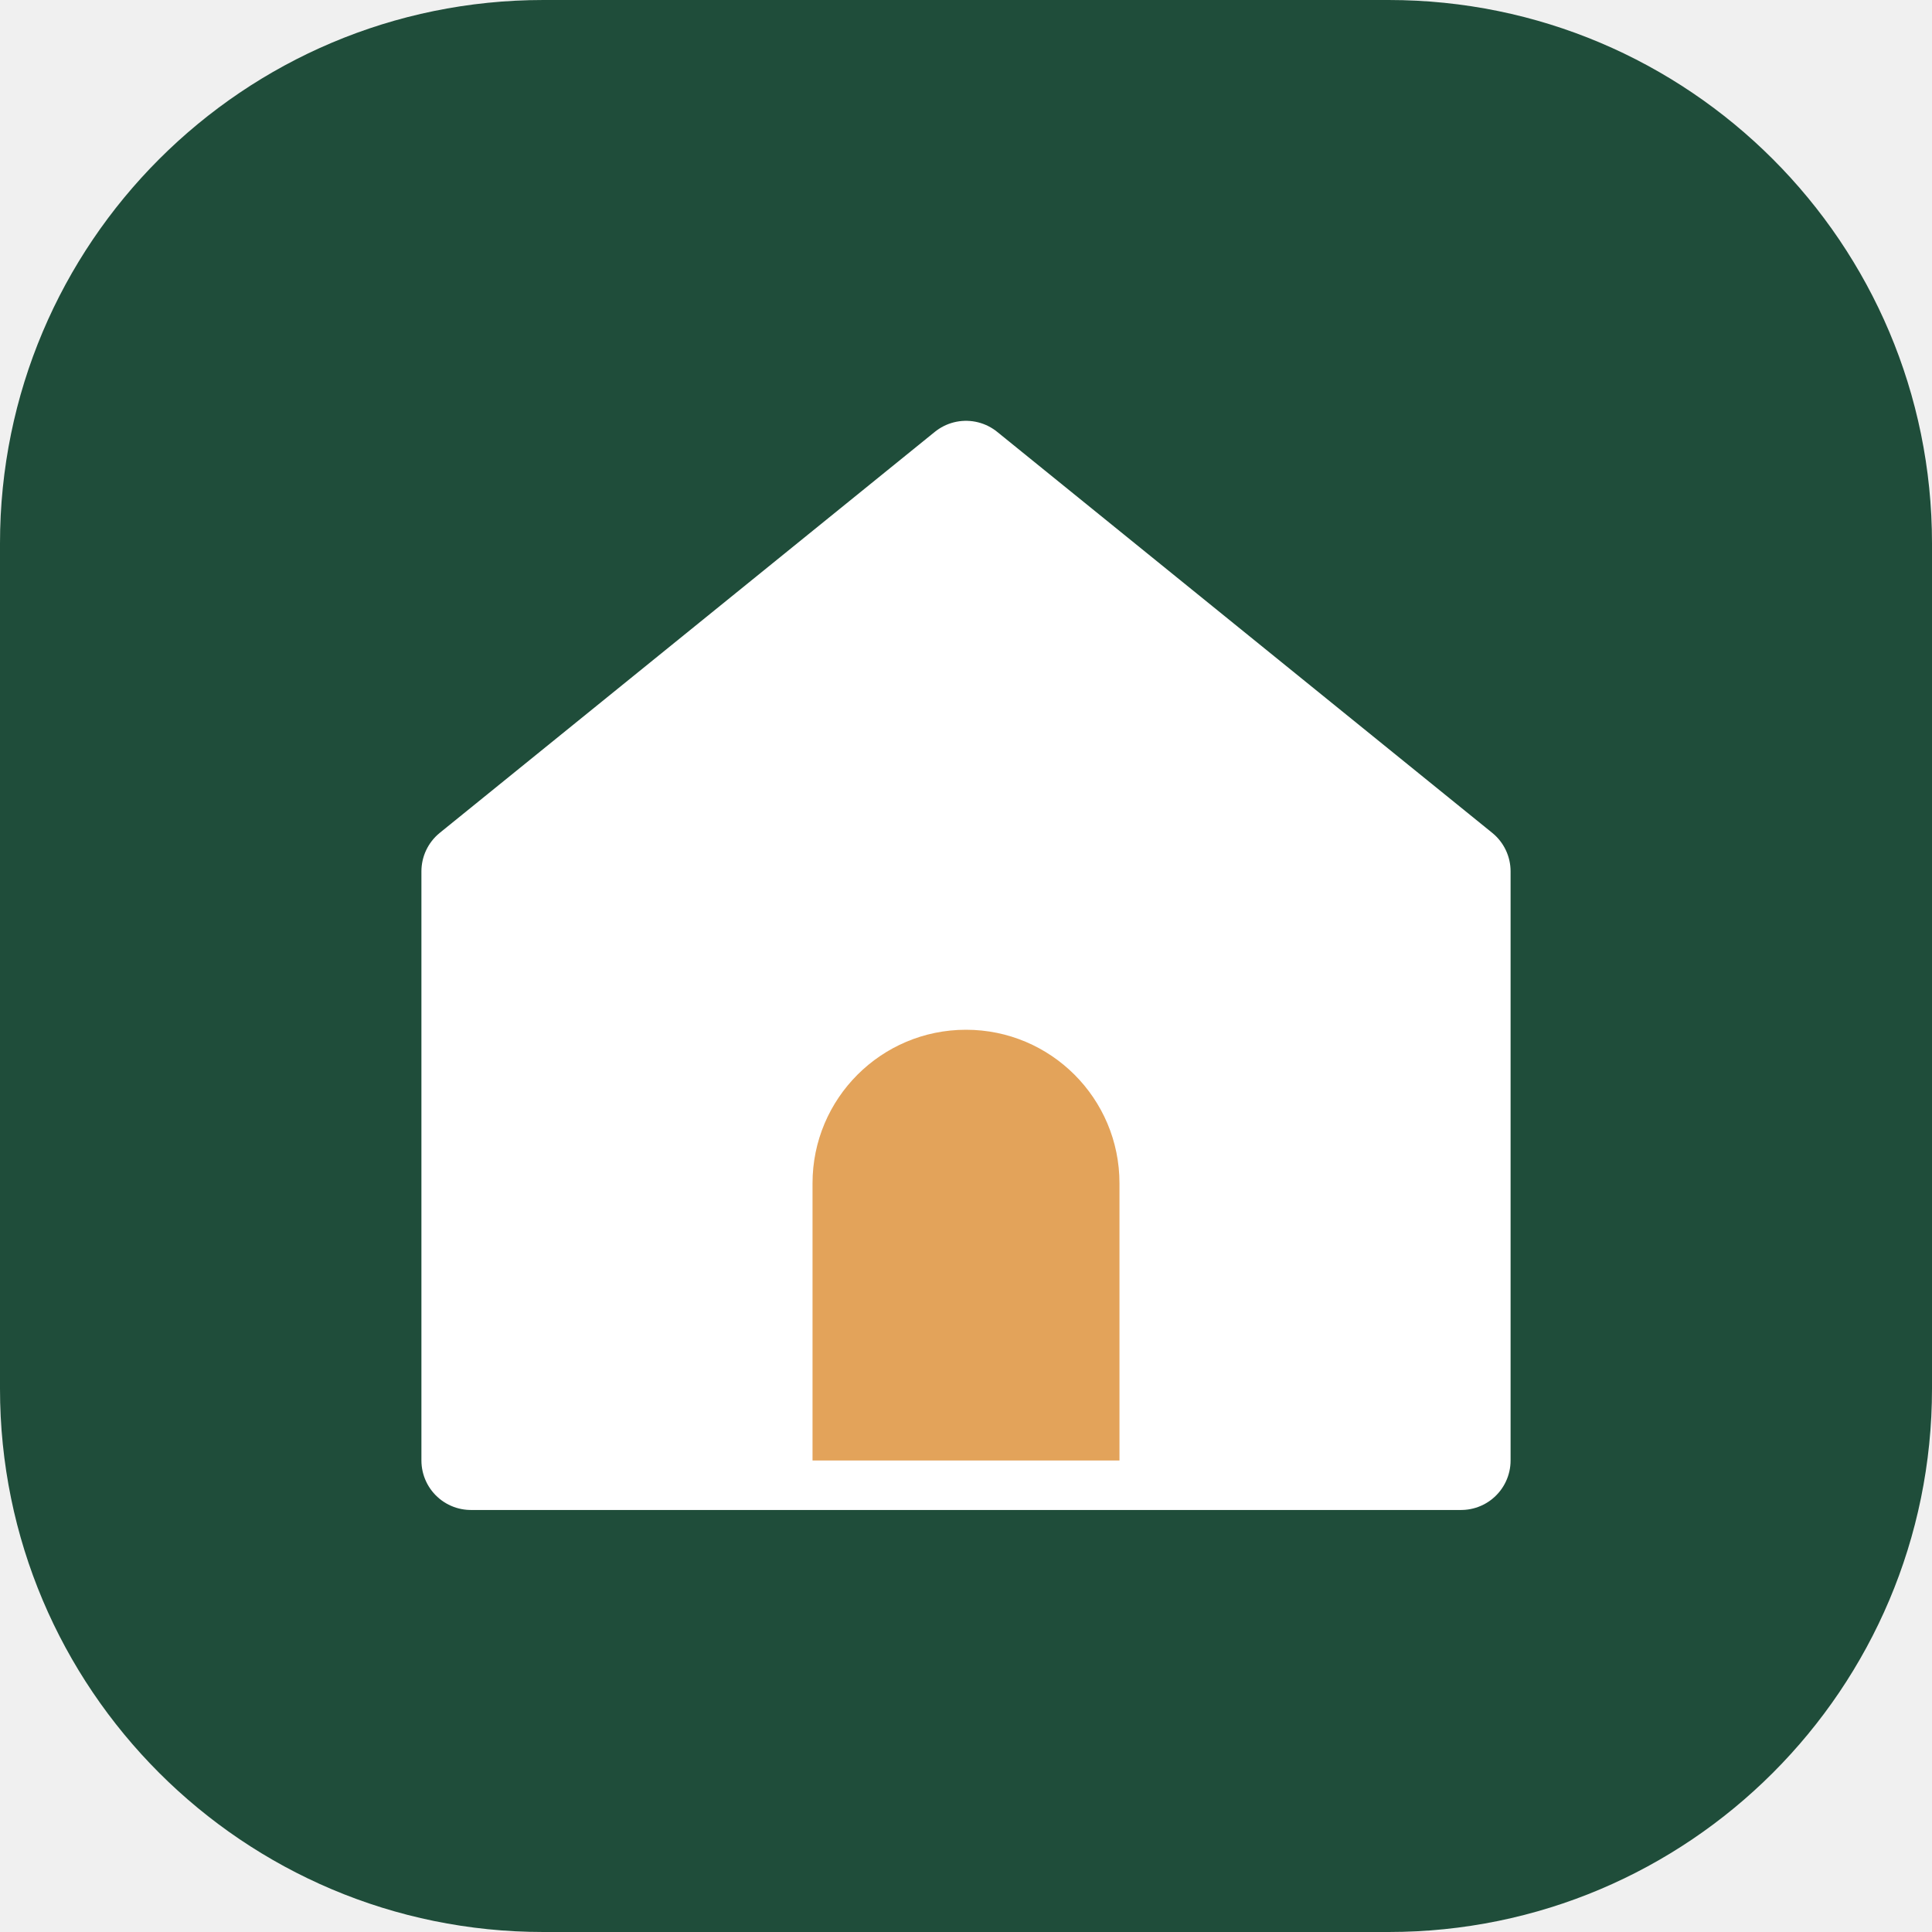
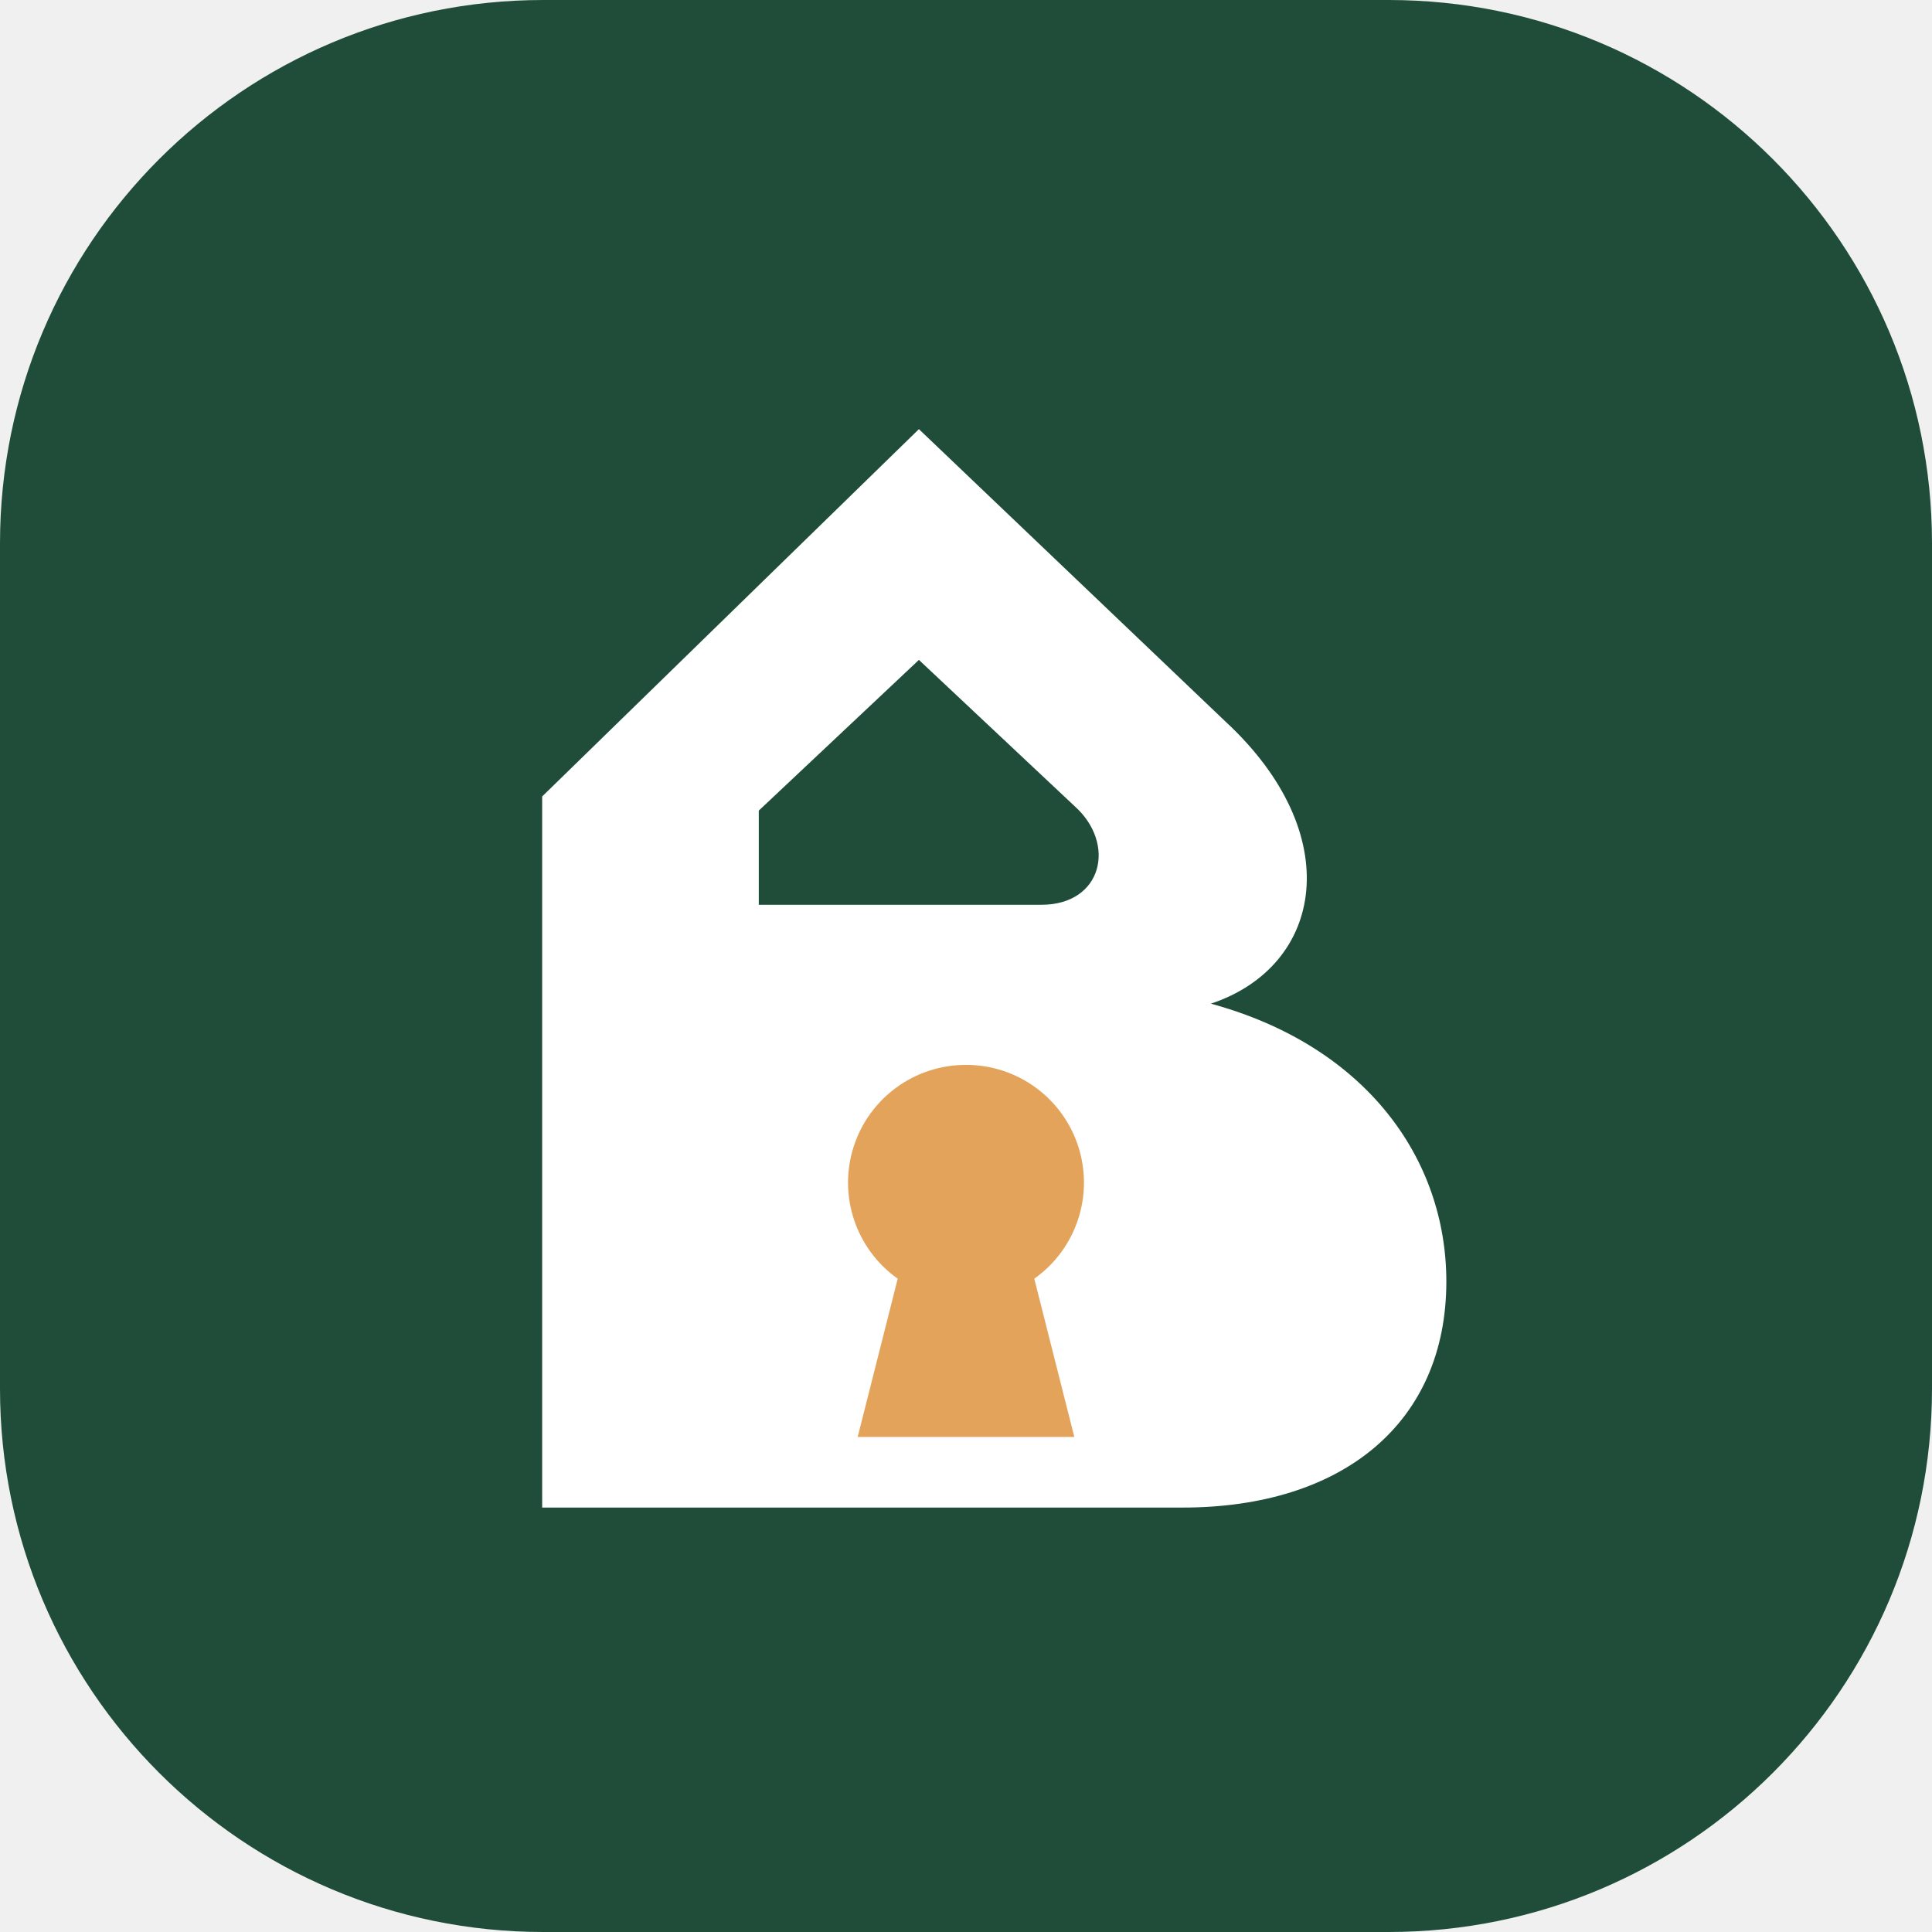
<svg xmlns="http://www.w3.org/2000/svg" viewBox="0 0 32 32">
  <rect width="32" height="32" rx="9" fill="#1f4d3a" />
-   <g transform="translate(16 16.4) scale(.82) translate(-16 -16)">
-     <path fill="#fff" stroke="#fff" stroke-width="2" stroke-linejoin="round" d="M16 5.5 26 13.6V25.5H6V13.6z" />
-     <path fill="#e3a35a" d="M12.9 25.5V19.9a3.1 3.1 0 0 1 6.2 0v5.6z" />
+   <g transform="translate(16 16) scale(.78) translate(-16 -16)">
+     <path fill-rule="evenodd" fill="#fff" d="M7 27.5V12.4L15 4.6l6.5 6.2c2.6 2.4 2.1 5.2-.3 6 3.3.9 5 3.3 5 5.9 0 3-2.2 4.8-5.6 4.8z M11.6 14.7h6c1.3 0 1.6-1.3.7-2.1L15 9.5l-3.4 3.2z" />
+     <path fill="#e3a35a" d="M16 18.1a2.5 2.5 0 0 1 1.45 4.54l.85 3.36h-4.6l.85-3.36A2.5 2.5 0 0 1 16 18.1z" />
  </g>
</svg>
